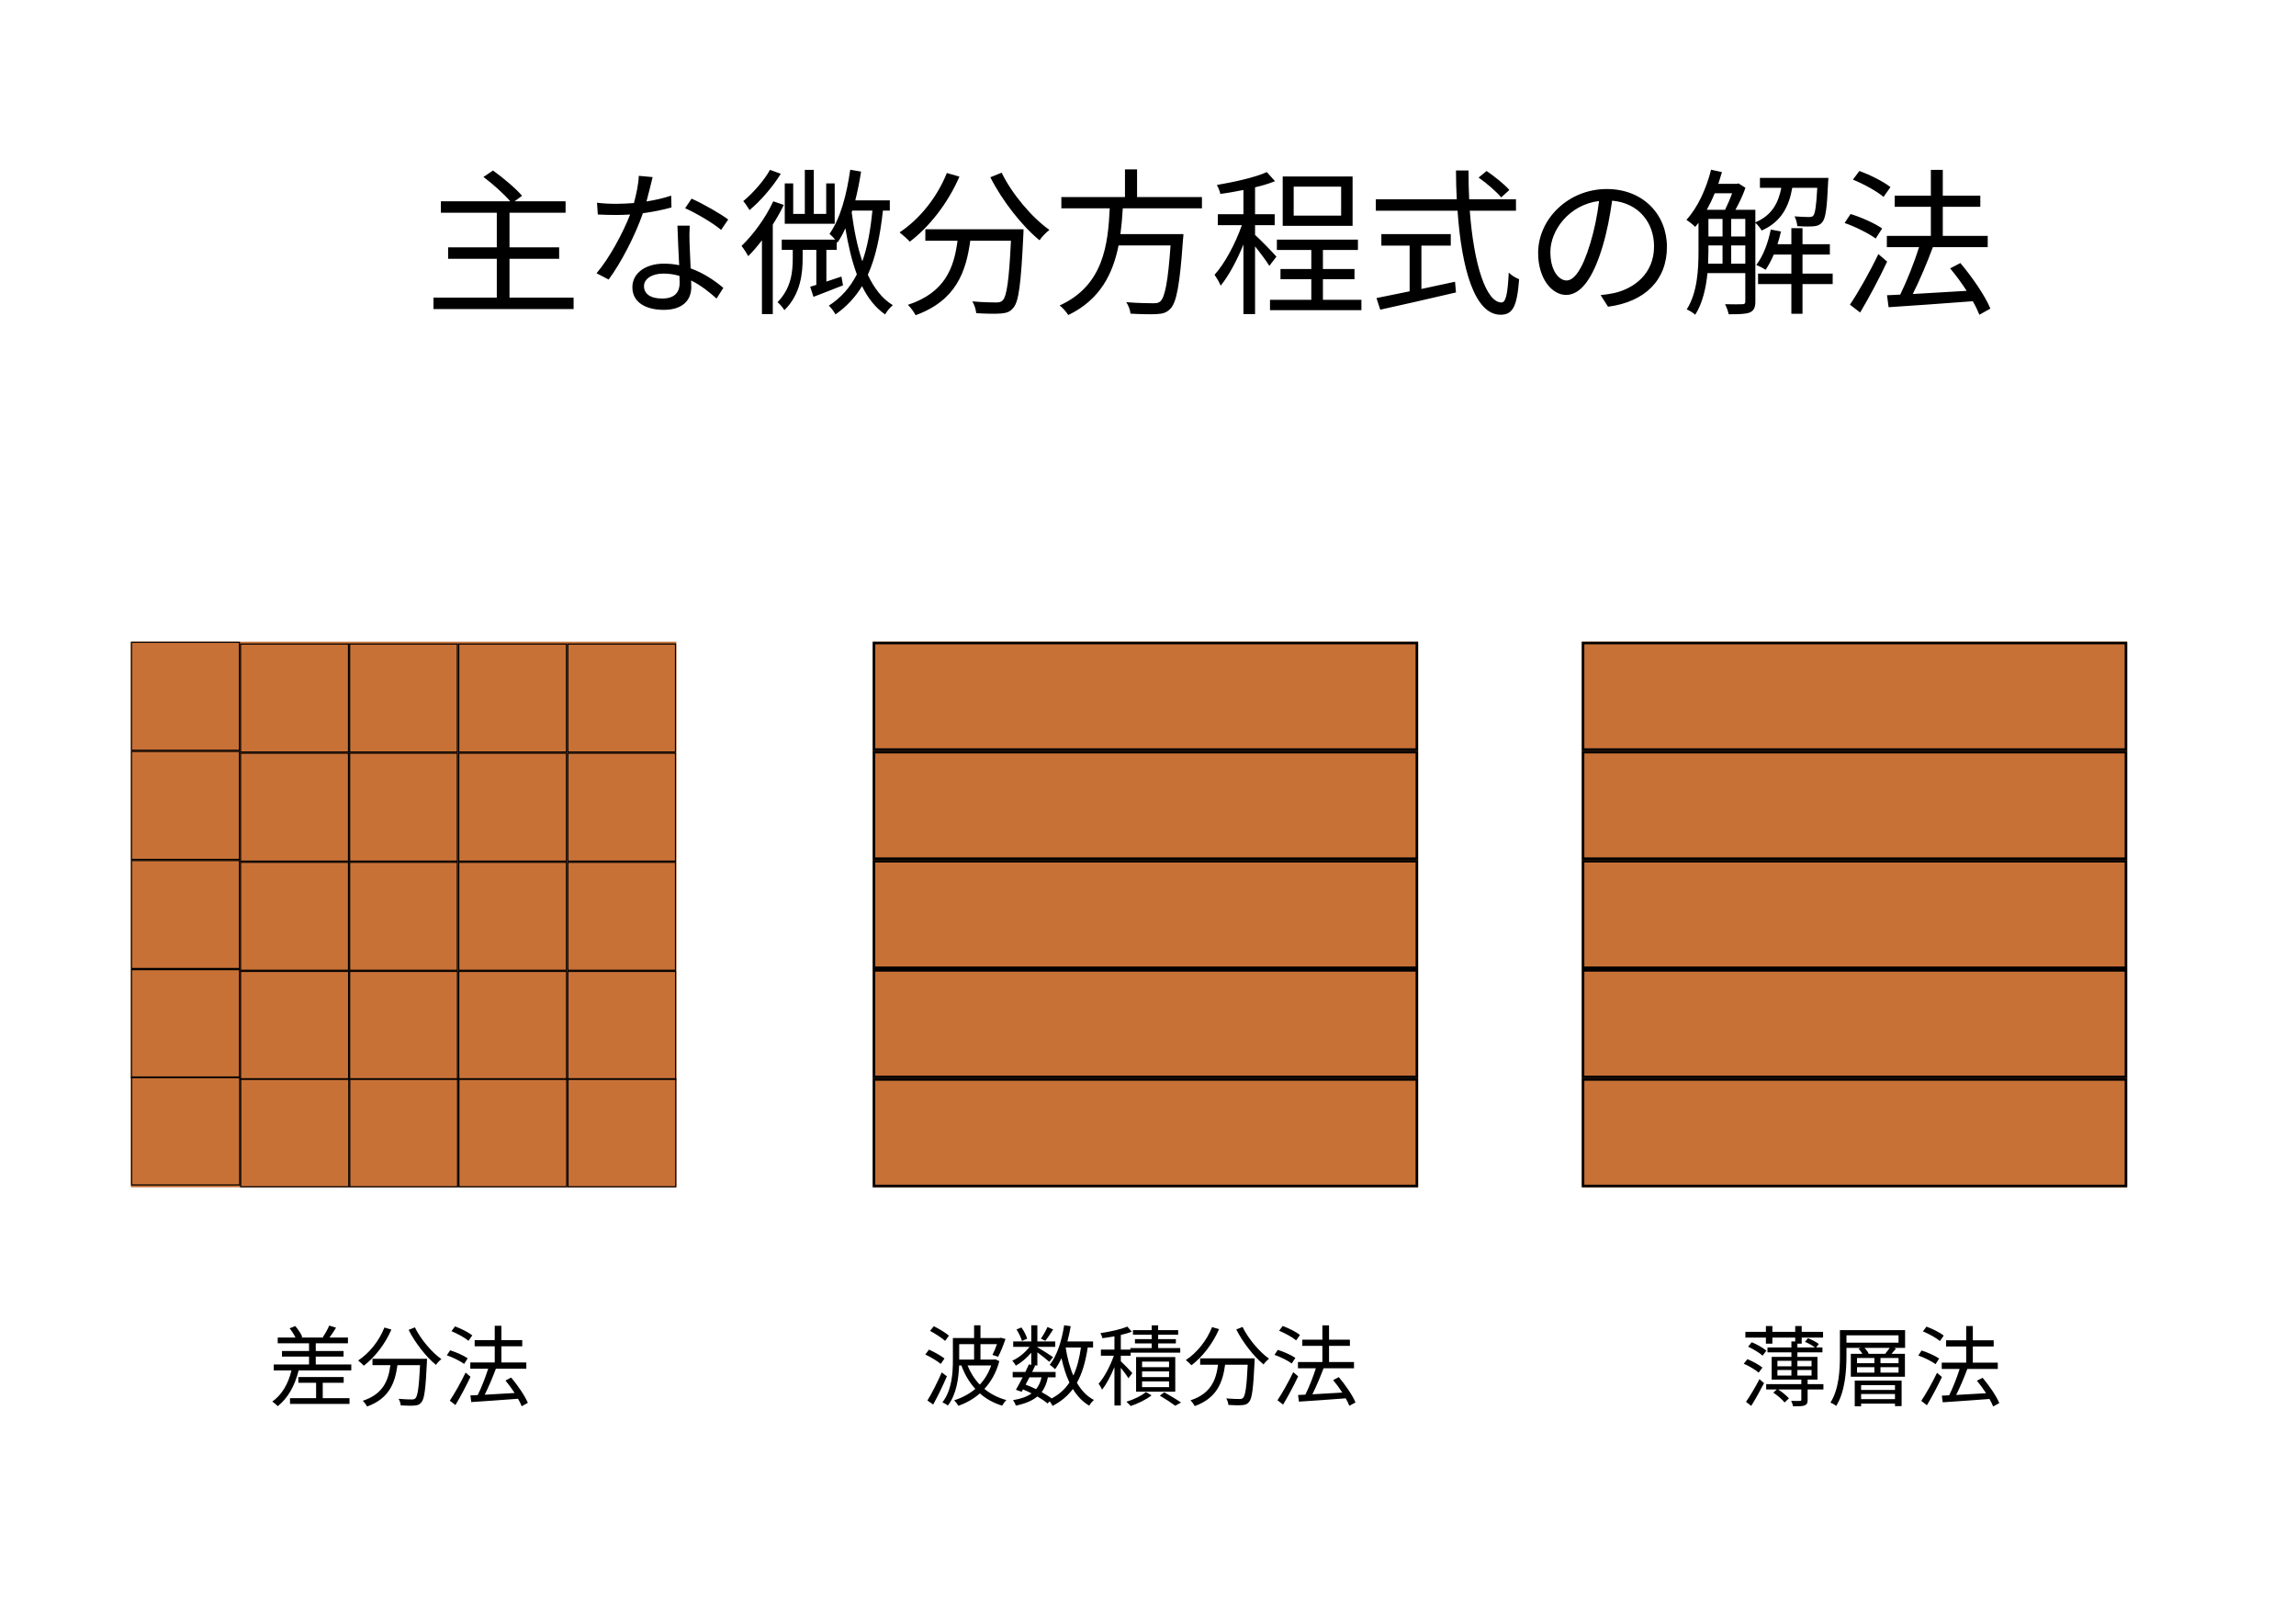
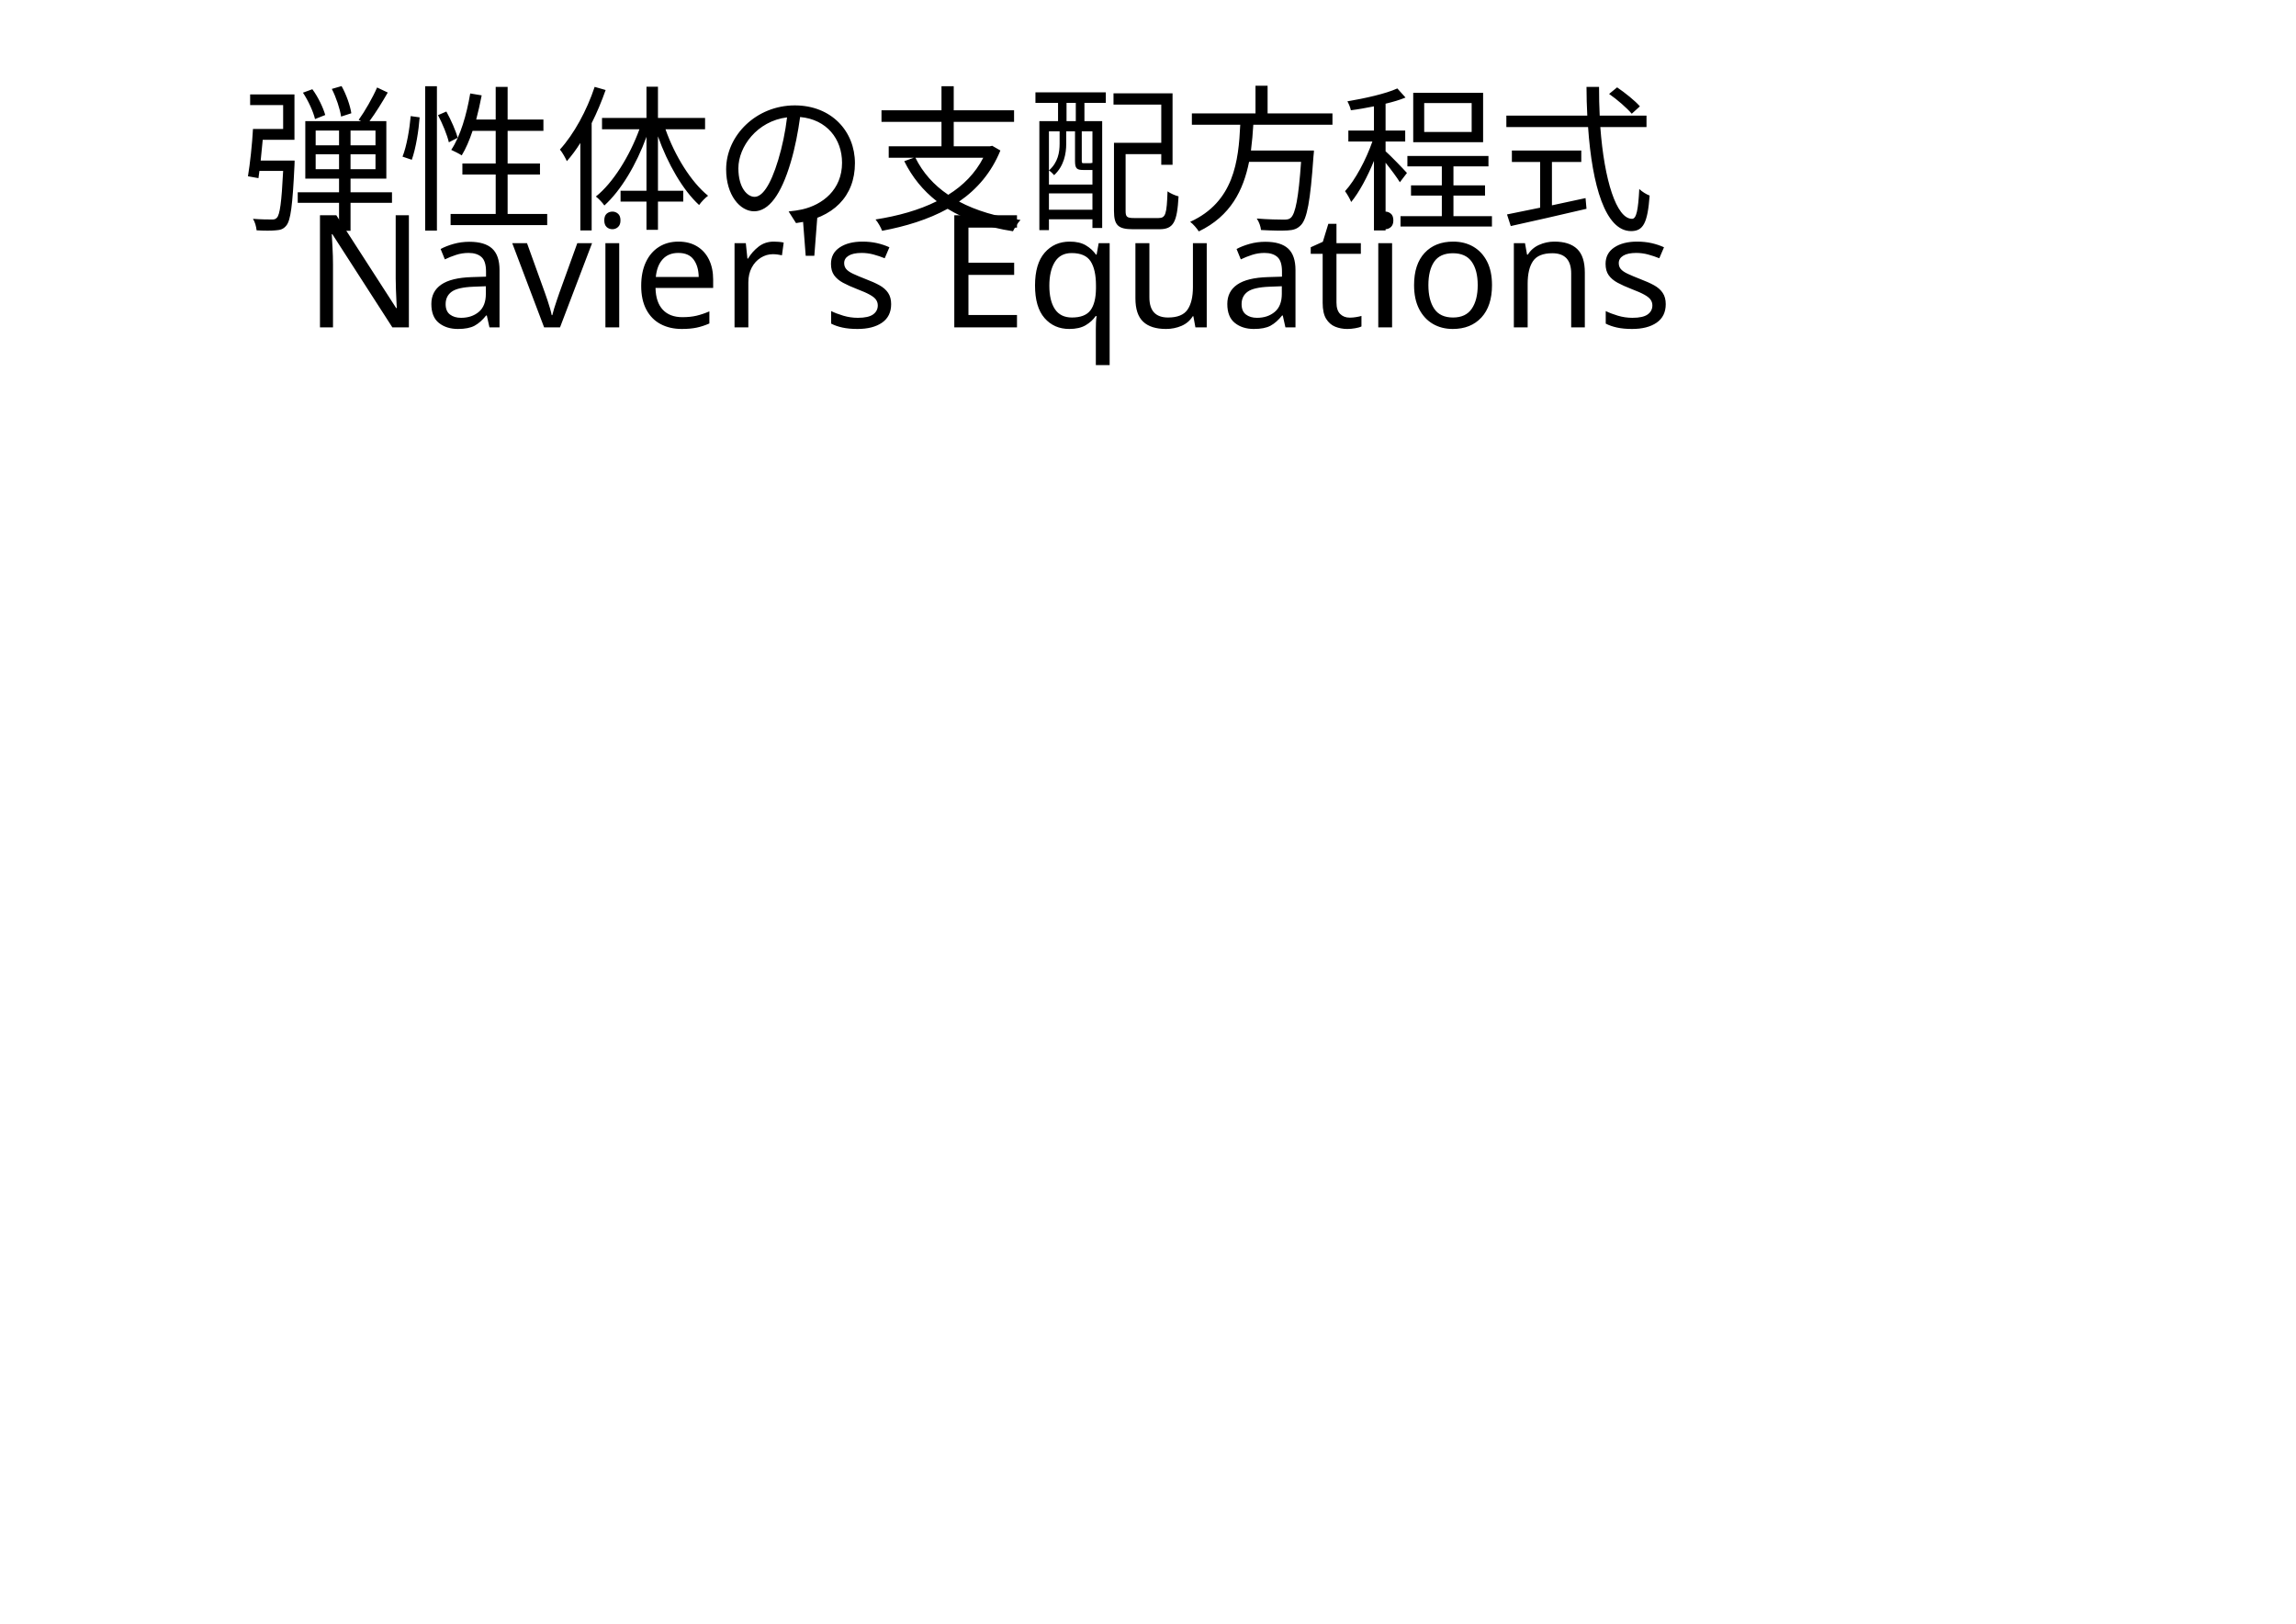
<svg xmlns="http://www.w3.org/2000/svg" width="1052.362" height="744.094" id="svg2" version="1.1">
  <defs id="defs4" />
  <g id="layer1" transform="translate(0,-308.2677)" style="display:none">
    <text xml:space="preserve" style="font-size:72px;font-style:normal;font-variant:normal;font-weight:normal;font-stretch:normal;text-align:center;line-height:125%;letter-spacing:0px;word-spacing:0px;writing-mode:lr-tb;text-anchor:middle;fill:#000000;fill-opacity:1;stroke:none;font-family:Sans;-inkscape-font-specification:Sans" x="548.626" y="561.161" id="text3004">
      <tspan id="tspan3006" x="548.626" y="561.161">変位入力による横方向に等方な</tspan>
      <tspan x="548.626" y="651.161" id="tspan3008">成層半無限地盤の静的応答</tspan>
    </text>
    <text xml:space="preserve" style="font-size:40px;font-style:normal;font-weight:normal;line-height:125%;letter-spacing:0px;word-spacing:0px;fill:#000000;fill-opacity:1;stroke:none;font-family:Sans" x="238.571" y="401.237" id="text3023" transform="translate(0,308.2677)">
      <tspan id="tspan3025" x="238.571" y="401.237">静的な場合における波数積分法</tspan>
    </text>
    <text xml:space="preserve" style="font-size:40px;font-style:normal;font-weight:normal;line-height:125%;letter-spacing:0px;word-spacing:0px;fill:#000000;fill-opacity:1;stroke:none;font-family:Sans" x="462.857" y="919.505" id="text3027">
      <tspan id="tspan3029" x="462.857" y="919.505">小山哲央</tspan>
    </text>
  </g>
-   <g id="layer3" style="display:inline">
+   <g id="layer2" style="display:inline">
+     <text xml:space="preserve" style="font-size:72px;font-style:normal;font-weight:normal;text-align:center;line-height:125%;letter-spacing:0px;word-spacing:0px;text-anchor:middle;fill:#000000;fill-opacity:1;stroke:none;font-family:Sans;-inkscape-font-specification:Sans;font-stretch:normal;font-variant:normal;writing-mode:lr" x="500" y="100" id="text3048">
+       <tspan id="tspan3050" x="500" y="100">弾性体の支配方程式</tspan>
+       <tspan x="500" y="150.035" id="tspan3052">Navier's Equations</tspan>
+     </text>
+   </g>
+   <g id="layer3" style="display:none">
    <text xml:space="preserve" style="font-size:40px;font-style:normal;font-weight:normal;line-height:125%;letter-spacing:0px;word-spacing:0px;fill:#000000;fill-opacity:1;stroke:none;font-family:Sans" x="91.429" y="108.38" id="text3032">
      <tspan id="tspan3034" x="91.429" y="108.38" />
    </text>
    <text xml:space="preserve" style="font-size:40px;font-style:normal;font-weight:normal;line-height:125%;letter-spacing:0px;word-spacing:0px;fill:#000000;fill-opacity:1;stroke:none;font-family:Sans" x="123.242" y="641.165" id="text3036">
      <tspan id="tspan3038" x="123.242" y="641.165">差分法</tspan>
    </text>
    <text xml:space="preserve" style="font-size:40px;font-style:normal;font-weight:normal;line-height:125%;letter-spacing:0px;word-spacing:0px;fill:#000000;fill-opacity:1;stroke:none;font-family:Sans" x="422.598" y="640.969" id="text3040">
      <tspan id="tspan3042" x="422.598" y="640.969">波数積分法</tspan>
    </text>
    <text xml:space="preserve" style="font-size:40px;font-style:normal;font-weight:normal;line-height:125%;letter-spacing:0px;word-spacing:0px;fill:#000000;fill-opacity:1;stroke:none;font-family:Sans" x="797.676" y="641.262" id="text3044">
      <tspan id="tspan3046" x="797.676" y="641.262">薄層法</tspan>
    </text>
    <rect style="fill:#c87137" id="rect3080" width="250" height="250" x="60" y="294.094" />
    <text xml:space="preserve" style="font-size:72px;font-style:normal;font-variant:normal;font-weight:normal;font-stretch:normal;text-align:start;line-height:125%;letter-spacing:0px;word-spacing:0px;writing-mode:lr-tb;text-anchor:start;fill:#000000;fill-opacity:1;stroke:none;font-family:Sans;-inkscape-font-specification:Sans" x="194.656" y="138.329" id="text3122">
      <tspan id="tspan3124" x="194.656" y="138.329">主な微分方程式の解法</tspan>
    </text>
    <rect style="fill:none;stroke:#000000;stroke-width:0.527;stroke-opacity:1;display:inline" id="rect3157-1" width="49.53" height="49.473" x="60.263" y="444.358" />
    <rect style="fill:#c87137;display:inline" id="rect3080-9" width="250" height="250" x="400" y="294.094" />
    <rect style="fill:none;stroke:#000000;stroke-width:1.172;stroke-opacity:1;display:inline" id="rect3157-6" width="248.828" height="48.828" x="400.586" y="494.681" />
    <rect style="fill:none;stroke:#000000;stroke-width:1.172;stroke-opacity:1;display:inline" id="rect3157-1-6" width="248.828" height="48.828" x="400.586" y="444.681" />
    <rect style="fill:none;stroke:#000000;stroke-width:1.172;stroke-opacity:1;display:inline" id="rect3157-1-1-6" width="248.828" height="48.828" x="400.586" y="394.681" />
    <rect style="fill:none;stroke:#000000;stroke-width:1.172;stroke-opacity:1;display:inline" id="rect3157-1-1-0-6" width="248.828" height="48.828" x="400.586" y="344.681" />
    <rect style="fill:none;stroke:#000000;stroke-width:1.172;stroke-opacity:1;display:inline" id="rect3157-1-1-0-9-9" width="248.828" height="48.828" x="400.586" y="294.681" />
    <rect style="fill:#c87137;display:inline" id="rect3080-9-1" width="250" height="250" x="725" y="294.094" />
    <rect style="fill:none;stroke:#000000;stroke-width:1.172;stroke-opacity:1;display:inline" id="rect3157-6-6" width="248.828" height="48.828" x="725.586" y="494.681" />
    <rect style="fill:none;stroke:#000000;stroke-width:1.172;stroke-opacity:1;display:inline" id="rect3157-1-6-4" width="248.828" height="48.828" x="725.586" y="444.681" />
    <rect style="fill:none;stroke:#000000;stroke-width:1.172;stroke-opacity:1;display:inline" id="rect3157-1-1-6-0" width="248.828" height="48.828" x="725.586" y="394.681" />
    <rect style="fill:none;stroke:#000000;stroke-width:1.172;stroke-opacity:1;display:inline" id="rect3157-1-1-0-6-6" width="248.828" height="48.828" x="725.586" y="344.681" />
    <rect style="fill:none;stroke:#000000;stroke-width:1.172;stroke-opacity:1;display:inline" id="rect3157-1-1-0-9-9-7" width="248.828" height="48.828" x="725.586" y="294.681" />
    <rect style="fill:none;stroke:#000000;stroke-width:0.527;stroke-opacity:1;display:inline" id="rect3157-1-1" width="49.53" height="49.473" x="60.328" y="493.558" />
    <rect style="fill:none;stroke:#000000;stroke-width:0.526;stroke-opacity:1;display:inline" id="rect3157-1-17" width="49.474" height="49.474" x="60.263" y="394.358" />
    <rect style="fill:none;stroke:#000000;stroke-width:0.526;stroke-opacity:1;display:inline" id="rect3157-1-17-4" width="49.474" height="49.474" x="60.263" y="344.358" />
    <rect style="fill:none;stroke:#000000;stroke-width:0.526;stroke-opacity:1;display:inline" id="rect3157-1-17-4-0" width="49.474" height="49.474" x="60.263" y="294.358" />
    <rect style="fill:none;stroke:#000000;stroke-width:0.527;stroke-opacity:1;display:inline" id="rect3157-1-9" width="49.53" height="49.473" x="110.263" y="445.158" />
    <rect style="fill:none;stroke:#000000;stroke-width:0.527;stroke-opacity:1;display:inline" id="rect3157-1-1-4" width="49.53" height="49.473" x="110.328" y="494.358" />
    <rect style="fill:none;stroke:#000000;stroke-width:0.526;stroke-opacity:1;display:inline" id="rect3157-1-17-8" width="49.474" height="49.474" x="110.263" y="395.158" />
    <rect style="fill:none;stroke:#000000;stroke-width:0.526;stroke-opacity:1;display:inline" id="rect3157-1-17-4-8" width="49.474" height="49.474" x="110.263" y="345.158" />
    <rect style="fill:none;stroke:#000000;stroke-width:0.526;stroke-opacity:1;display:inline" id="rect3157-1-17-4-0-2" width="49.474" height="49.474" x="110.263" y="295.158" />
    <rect style="fill:none;stroke:#000000;stroke-width:0.526;stroke-opacity:1;display:inline" id="rect3157-1-9-4" width="49.409" height="49.474" x="160.263" y="445.158" />
    <rect style="fill:none;stroke:#000000;stroke-width:0.526;stroke-opacity:1;display:inline" id="rect3157-1-1-4-5" width="49.409" height="49.474" x="160.328" y="494.358" />
    <rect style="fill:none;stroke:#000000;stroke-width:0.526;stroke-opacity:1;display:inline" id="rect3157-1-17-8-5" width="49.353" height="49.474" x="160.263" y="395.158" />
    <rect style="fill:none;stroke:#000000;stroke-width:0.526;stroke-opacity:1;display:inline" id="rect3157-1-17-4-8-1" width="49.353" height="49.474" x="160.263" y="345.157" />
    <rect style="fill:none;stroke:#000000;stroke-width:0.526;stroke-opacity:1;display:inline" id="rect3157-1-17-4-0-2-7" width="49.353" height="49.474" x="160.263" y="295.157" />
    <rect style="fill:none;stroke:#000000;stroke-width:0.526;stroke-opacity:1;display:inline" id="rect3157-1-9-4-1" width="49.409" height="49.474" x="210.263" y="445.158" />
    <rect style="fill:none;stroke:#000000;stroke-width:0.526;stroke-opacity:1;display:inline" id="rect3157-1-1-4-5-1" width="49.409" height="49.474" x="210.328" y="494.358" />
    <rect style="fill:none;stroke:#000000;stroke-width:0.526;stroke-opacity:1;display:inline" id="rect3157-1-17-8-5-5" width="49.353" height="49.474" x="210.263" y="395.158" />
    <rect style="fill:none;stroke:#000000;stroke-width:0.526;stroke-opacity:1;display:inline" id="rect3157-1-17-4-8-1-2" width="49.353" height="49.474" x="210.263" y="345.157" />
    <rect style="fill:none;stroke:#000000;stroke-width:0.526;stroke-opacity:1;display:inline" id="rect3157-1-17-4-0-2-7-7" width="49.353" height="49.474" x="210.263" y="295.157" />
    <rect style="fill:none;stroke:#000000;stroke-width:0.526;stroke-opacity:1;display:inline" id="rect3157-1-9-4-1-6" width="49.409" height="49.474" x="260.263" y="445.158" />
    <rect style="fill:none;stroke:#000000;stroke-width:0.526;stroke-opacity:1;display:inline" id="rect3157-1-1-4-5-1-1" width="49.409" height="49.474" x="260.328" y="494.358" />
    <rect style="fill:none;stroke:#000000;stroke-width:0.526;stroke-opacity:1;display:inline" id="rect3157-1-17-8-5-5-4" width="49.353" height="49.474" x="260.263" y="395.158" />
    <rect style="fill:none;stroke:#000000;stroke-width:0.526;stroke-opacity:1;display:inline" id="rect3157-1-17-4-8-1-2-2" width="49.353" height="49.474" x="260.263" y="345.157" />
    <rect style="fill:none;stroke:#000000;stroke-width:0.526;stroke-opacity:1;display:inline" id="rect3157-1-17-4-0-2-7-7-3" width="49.353" height="49.474" x="260.263" y="295.157" />
  </g>
</svg>
